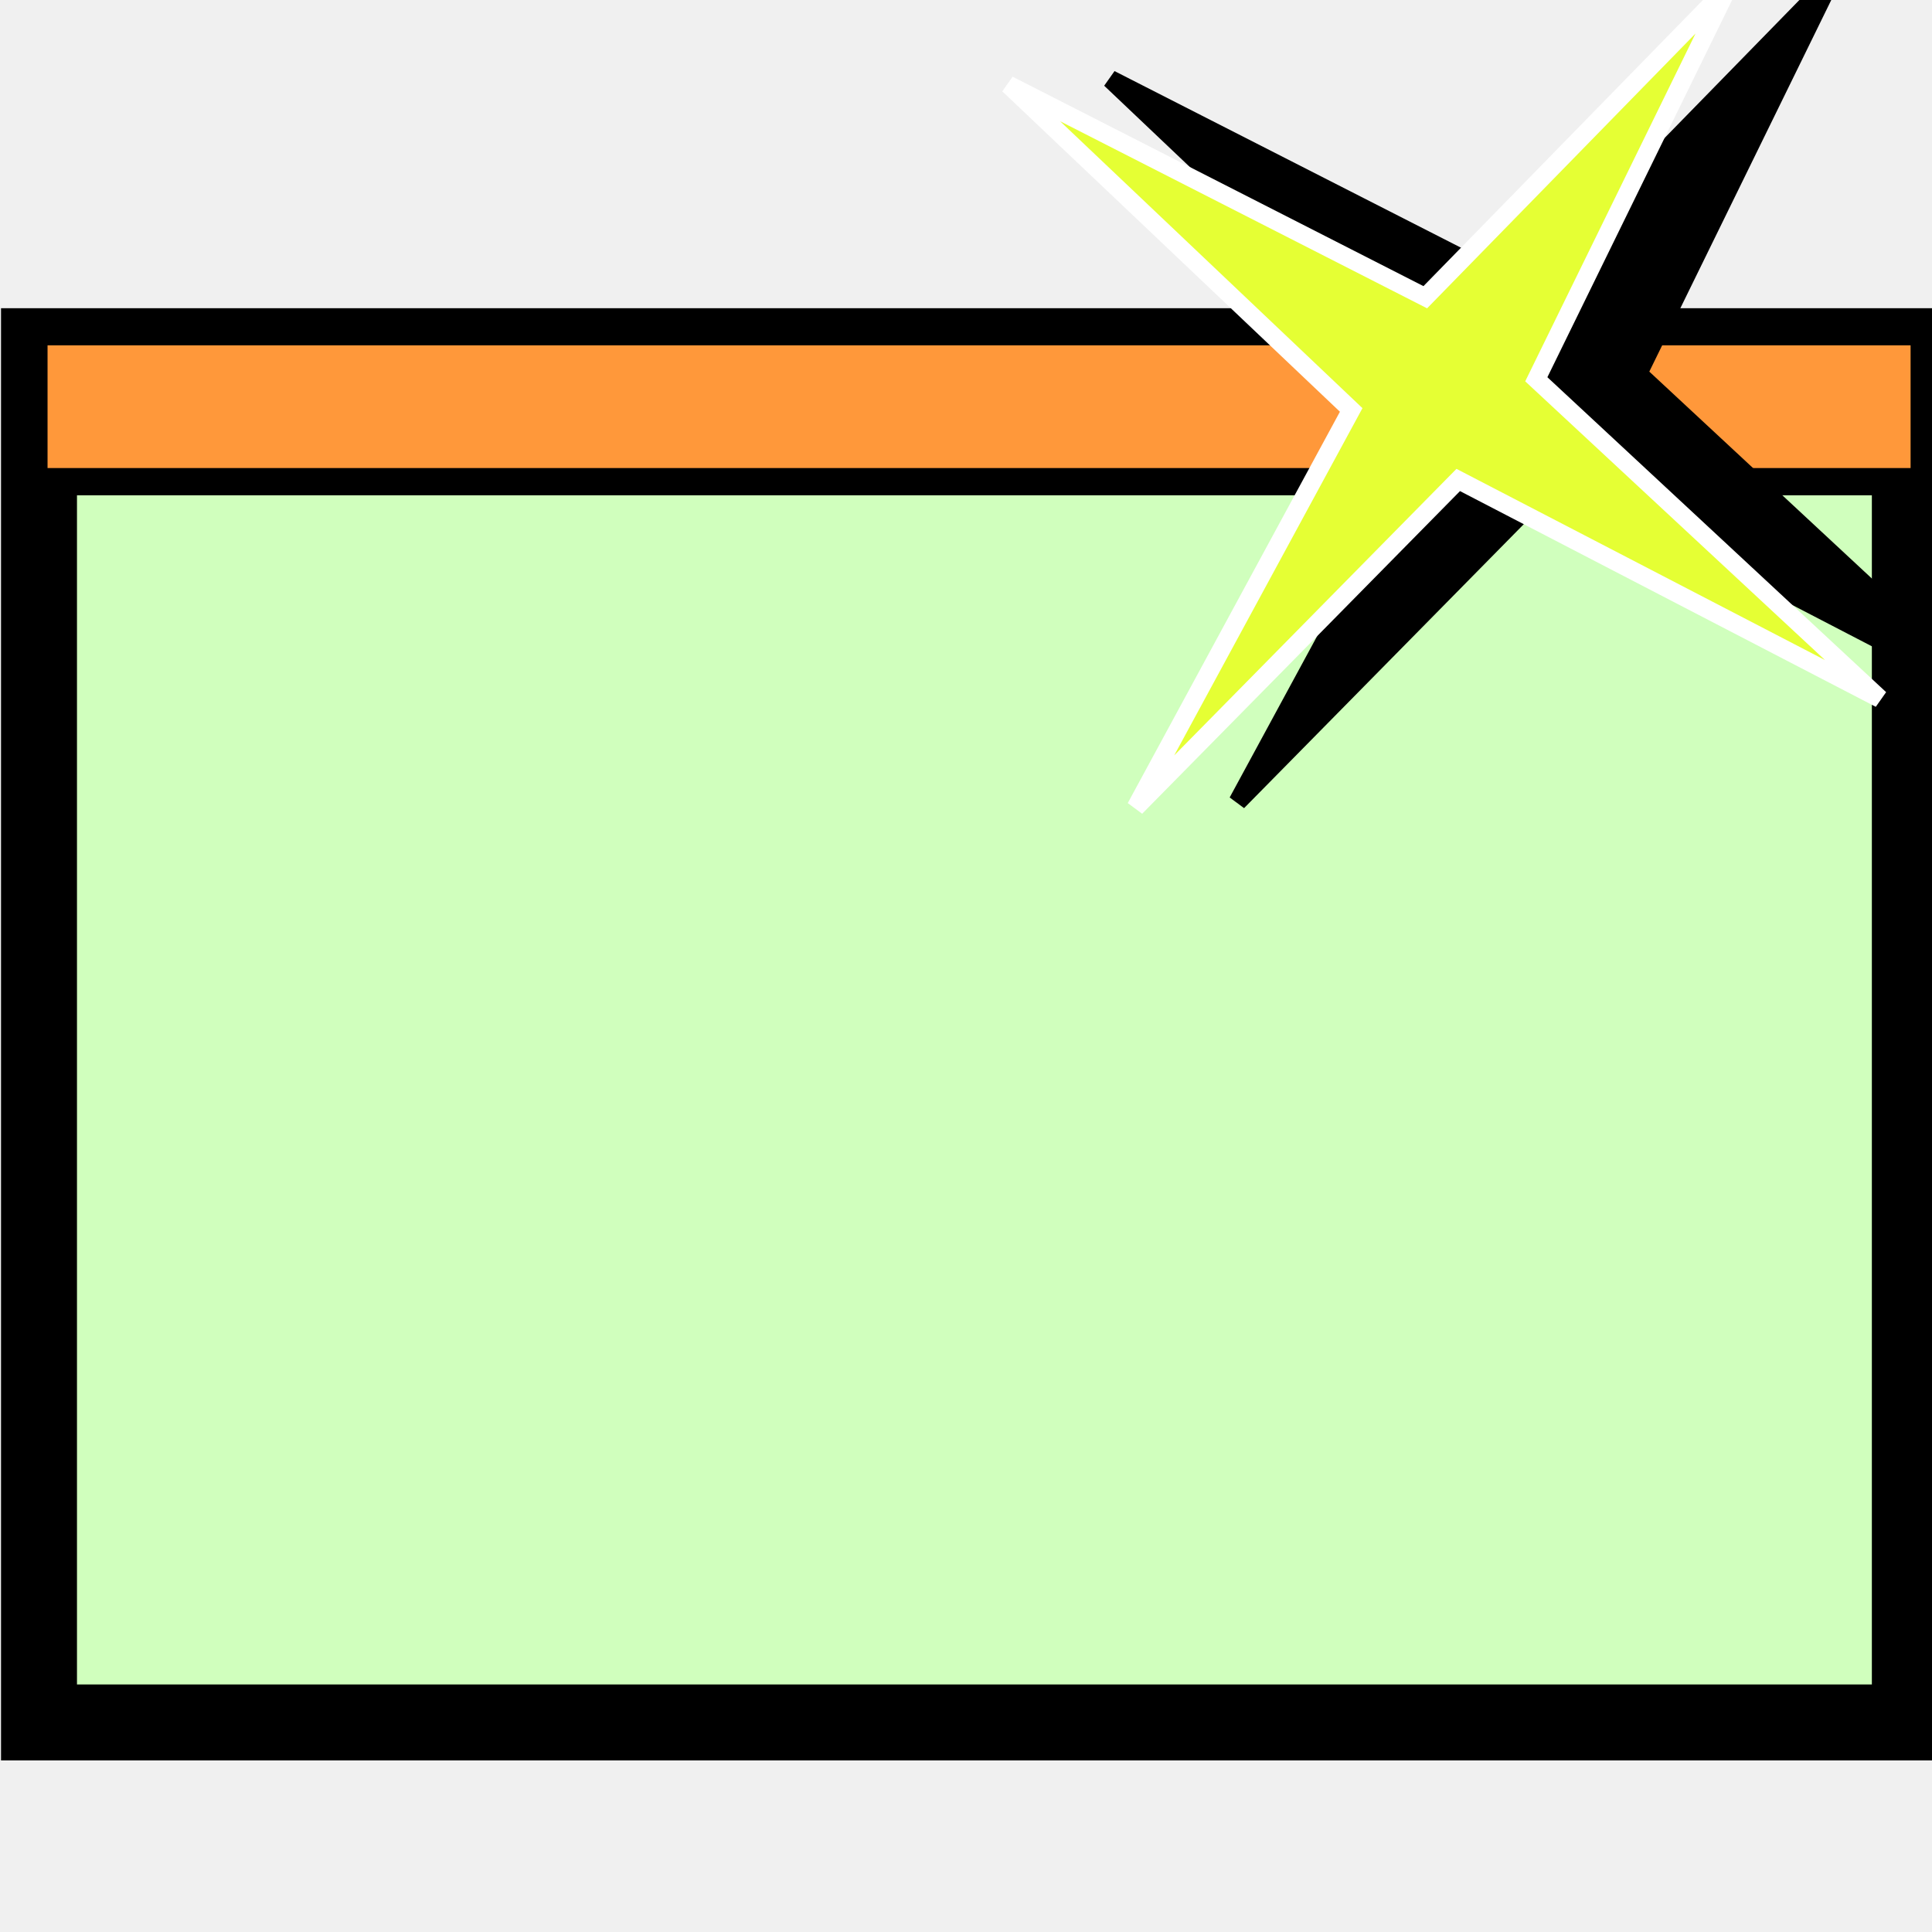
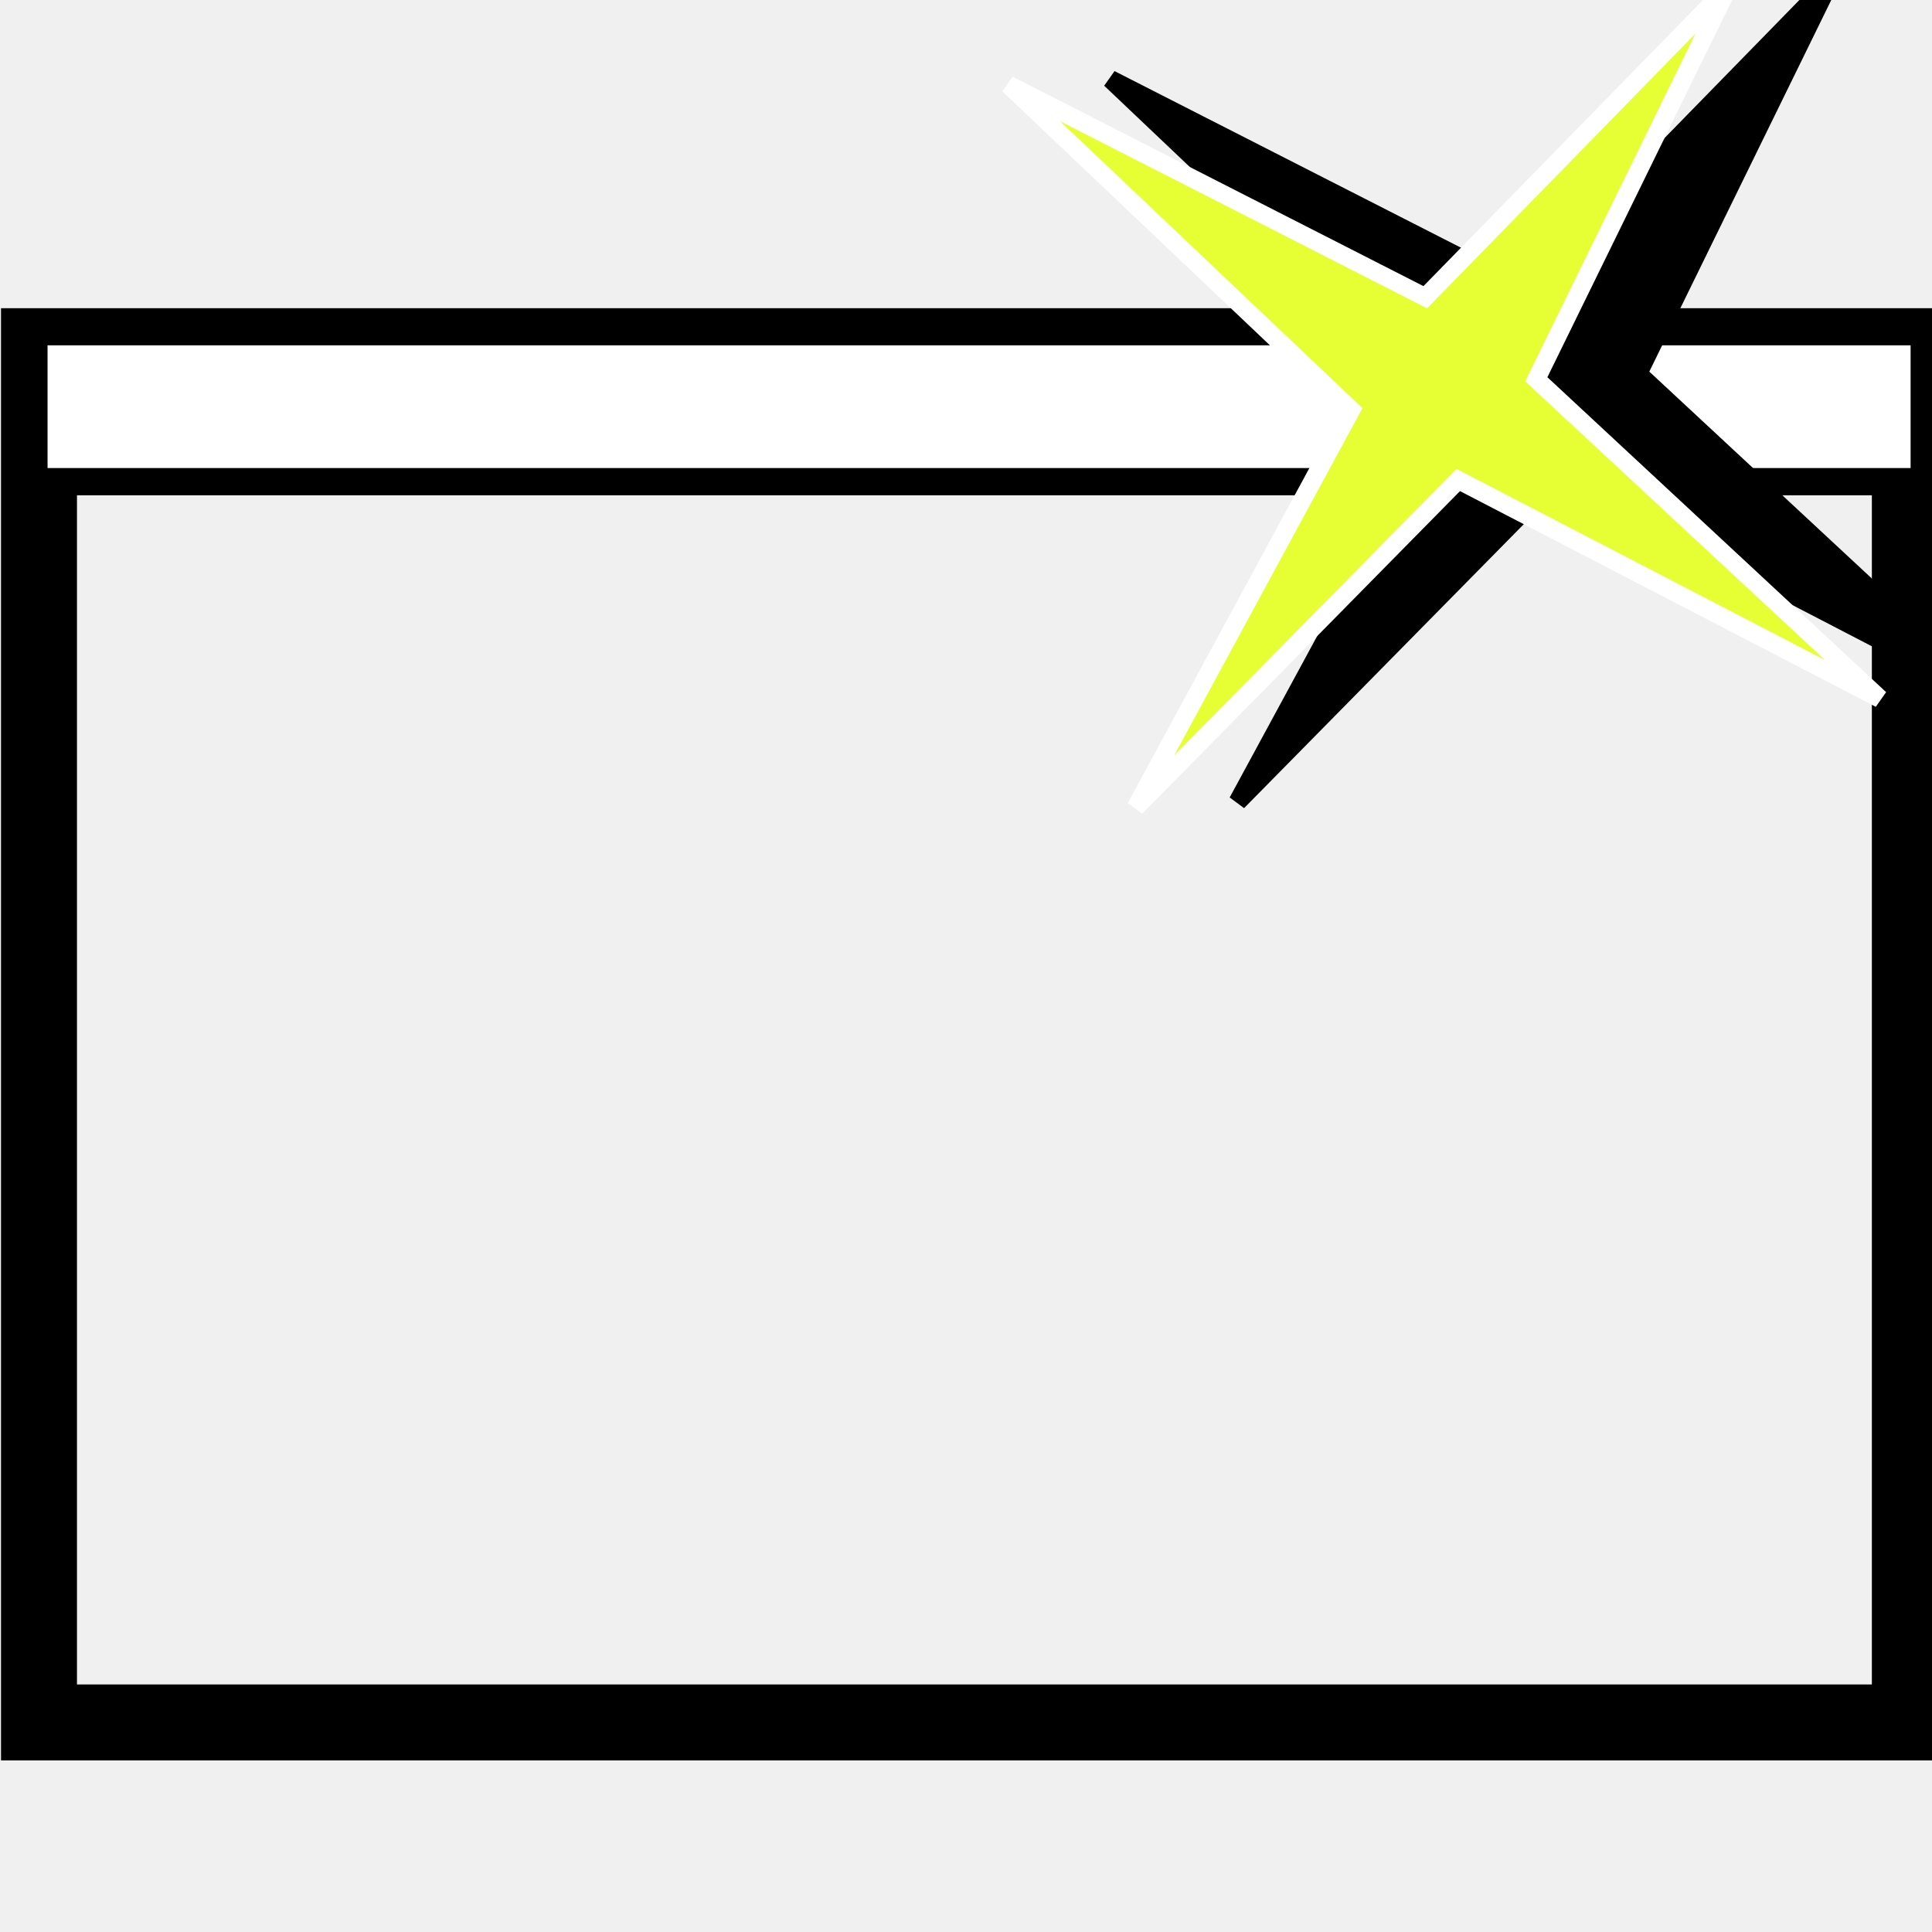
<svg xmlns="http://www.w3.org/2000/svg" width="32" height="32" id="svg2" version="1.1">
  <defs id="defs4" />
  <g id="layer1" transform="translate(0,-1020.362)">
-     <rect style="fill:#d0ffbd;fill-opacity:1;stroke:#000000;stroke-width:1.258;stroke-linecap:butt;stroke-linejoin:miter;stroke-miterlimit:4;stroke-opacity:1;stroke-dasharray:none;stroke-dashoffset:0" id="rect3844" width="30.987" height="22.795" x="0.646" y="1026.096" />
-     <rect style="fill:#ff983a;fill-opacity:1;stroke:#000000;stroke-width:0.451;stroke-linecap:butt;stroke-linejoin:miter;stroke-miterlimit:4;stroke-opacity:1;stroke-dasharray:none;stroke-dashoffset:0" id="rect3846" width="31.309" height="2.484" x="0.562" y="1025.856" />
+     <rect style="fill:none;fill-opacity:1;stroke:#000000;stroke-width:1.258;stroke-linecap:butt;stroke-linejoin:miter;stroke-miterlimit:4;stroke-opacity:1;stroke-dasharray:none;stroke-dashoffset:0" id="rect3844" width="30.987" height="22.795" x="0.646" y="1026.096" />
+     <rect style="fill:#ffffff;fill-opacity:1;stroke:#000000;stroke-width:0.451;stroke-linecap:butt;stroke-linejoin:miter;stroke-miterlimit:4;stroke-opacity:1;stroke-dasharray:none;stroke-dashoffset:0" id="rect3846" width="31.309" height="2.484" x="0.562" y="1025.856" />
    <path style="fill:#000000;fill-opacity:1;stroke:#000000;stroke-width:0.3;stroke-linecap:butt;stroke-linejoin:miter;stroke-miterlimit:4;stroke-opacity:1;stroke-dasharray:none" d="m 20.499,1033.642 3.569,-6.583 -5.676,-5.386 6.903,3.519 5.022,-5.141 -3.183,6.5 5.692,5.292 -6.985,-3.624 z" id="path3848-7" />
    <path style="fill:#e5ff34;fill-opacity:1;stroke:#ffffff;stroke-width:0.3;stroke-linecap:butt;stroke-linejoin:miter;stroke-miterlimit:4;stroke-opacity:1;stroke-dasharray:none" d="m 18.811,1033.735 3.569,-6.583 -5.676,-5.386 6.903,3.519 5.022,-5.141 -3.183,6.5 5.692,5.292 -6.985,-3.624 z" id="path3848-7-9" />
  </g>
</svg>
